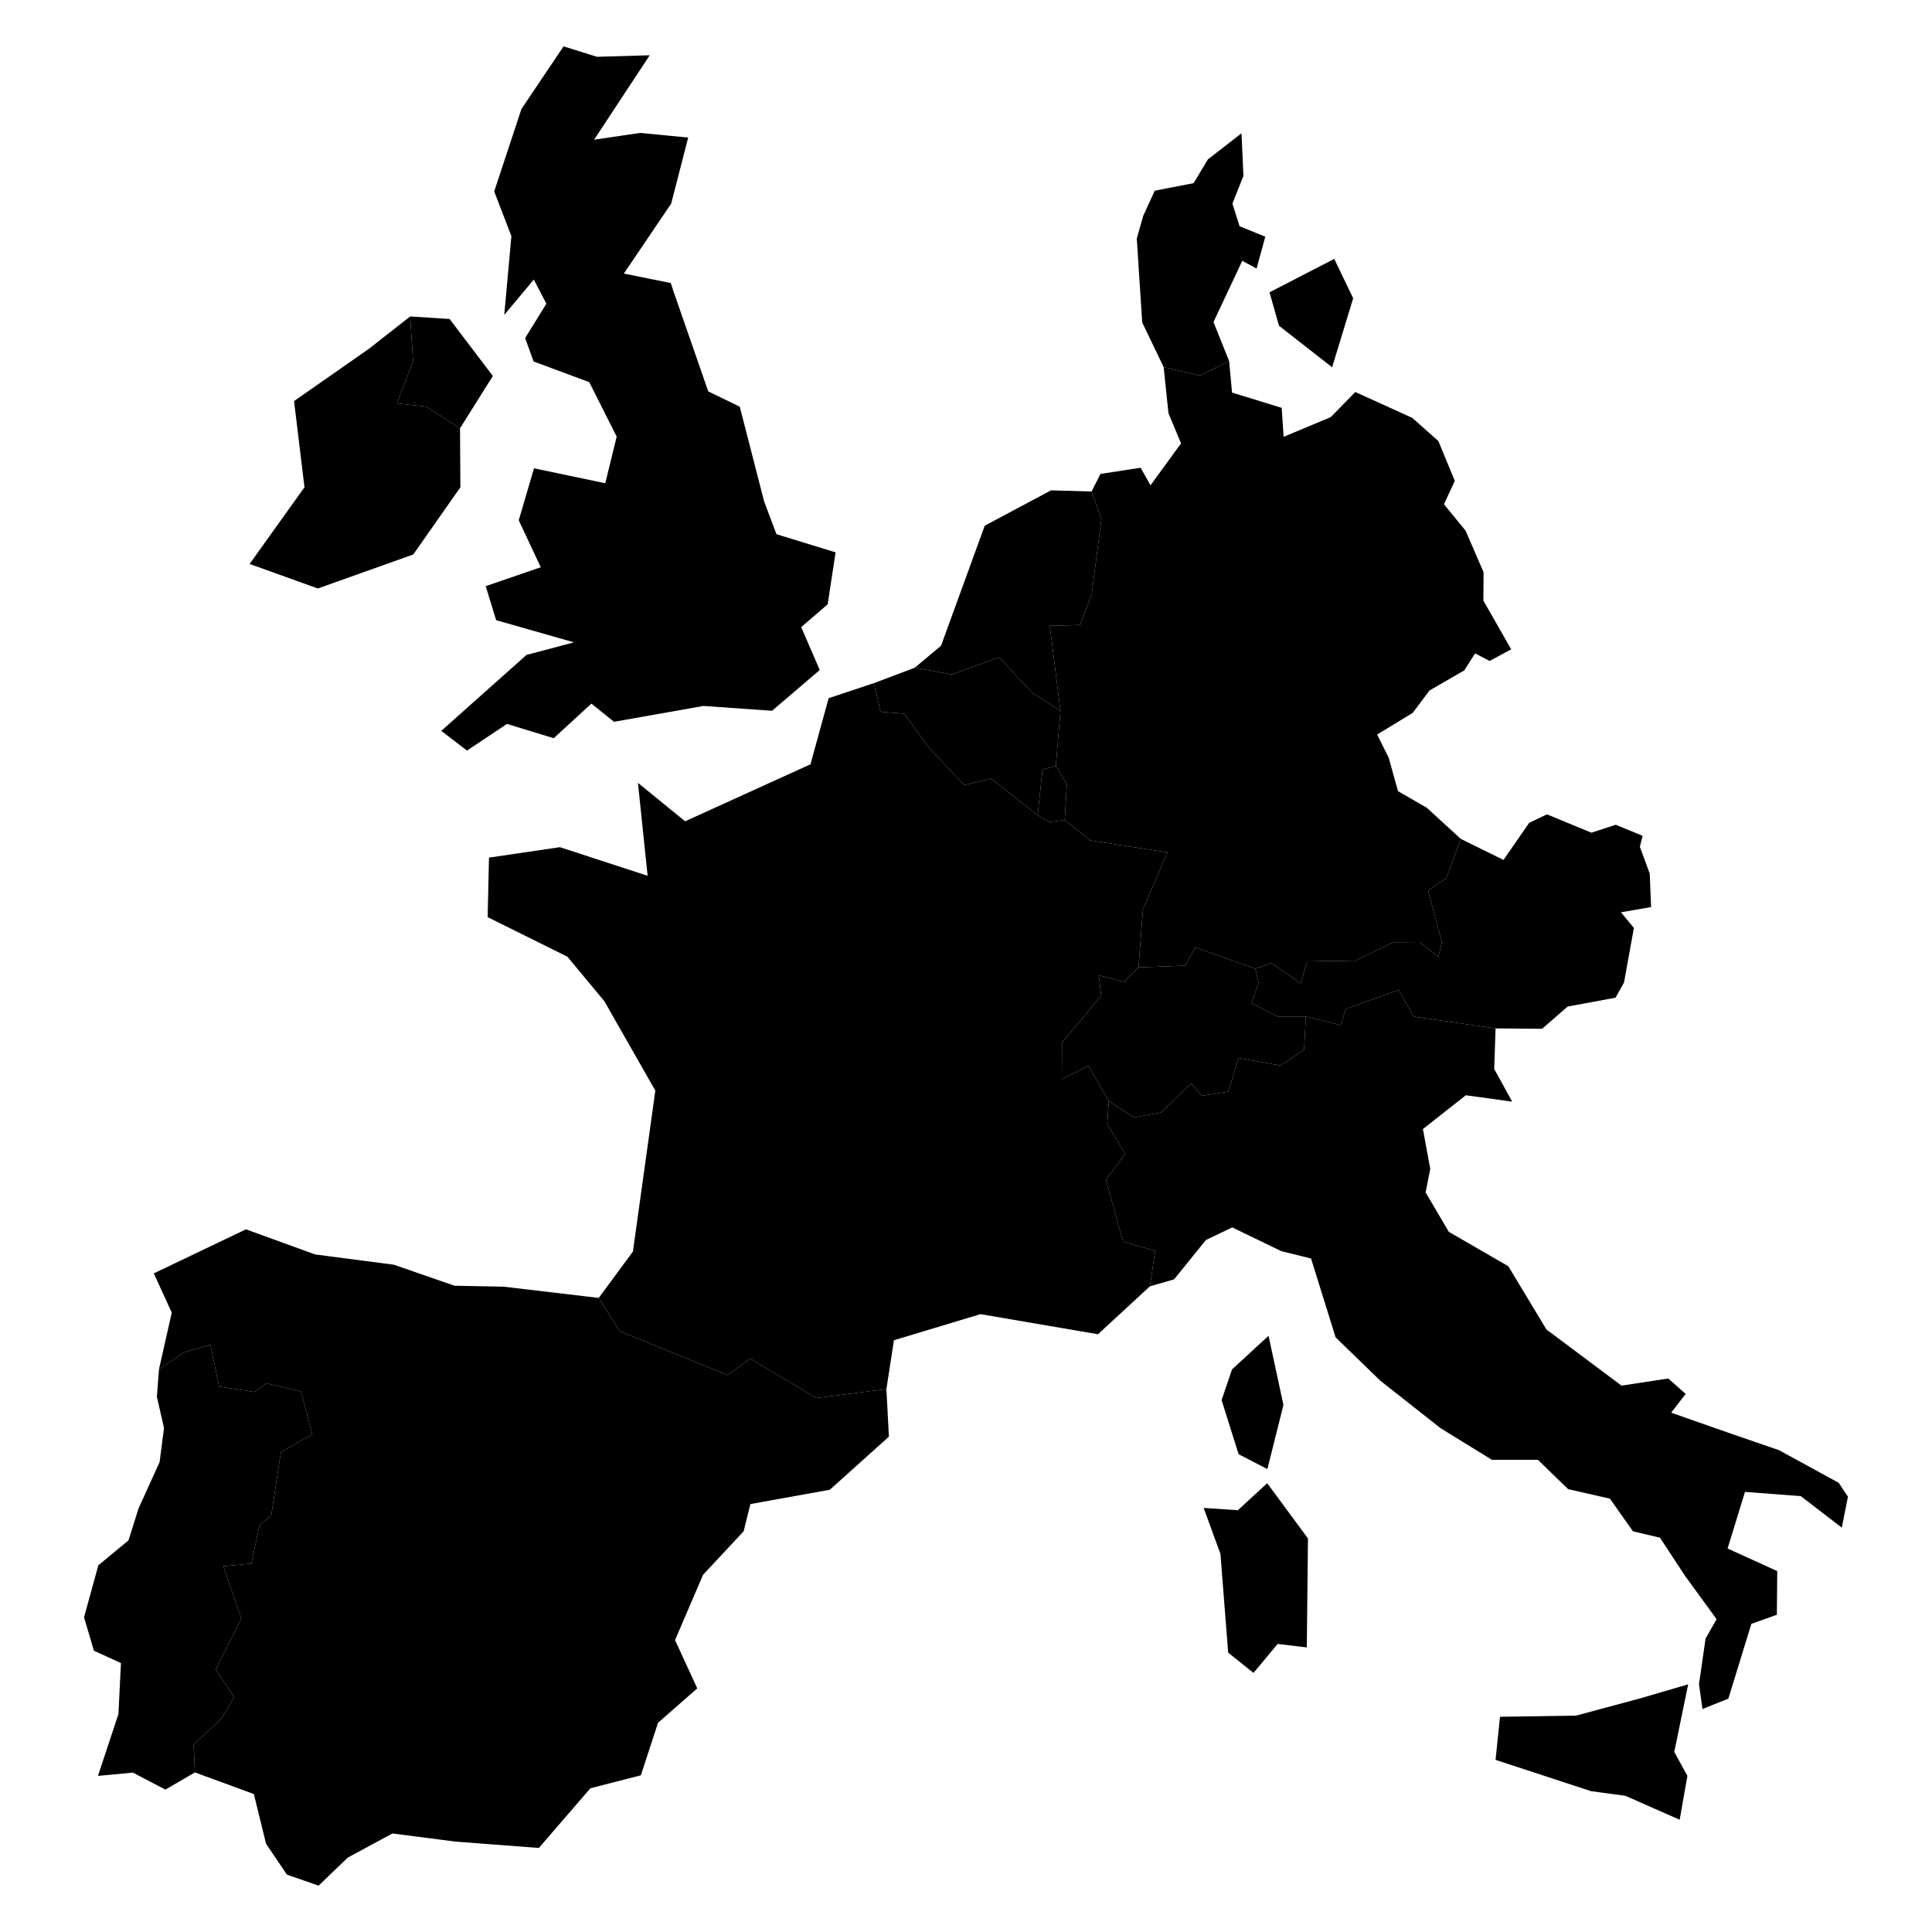
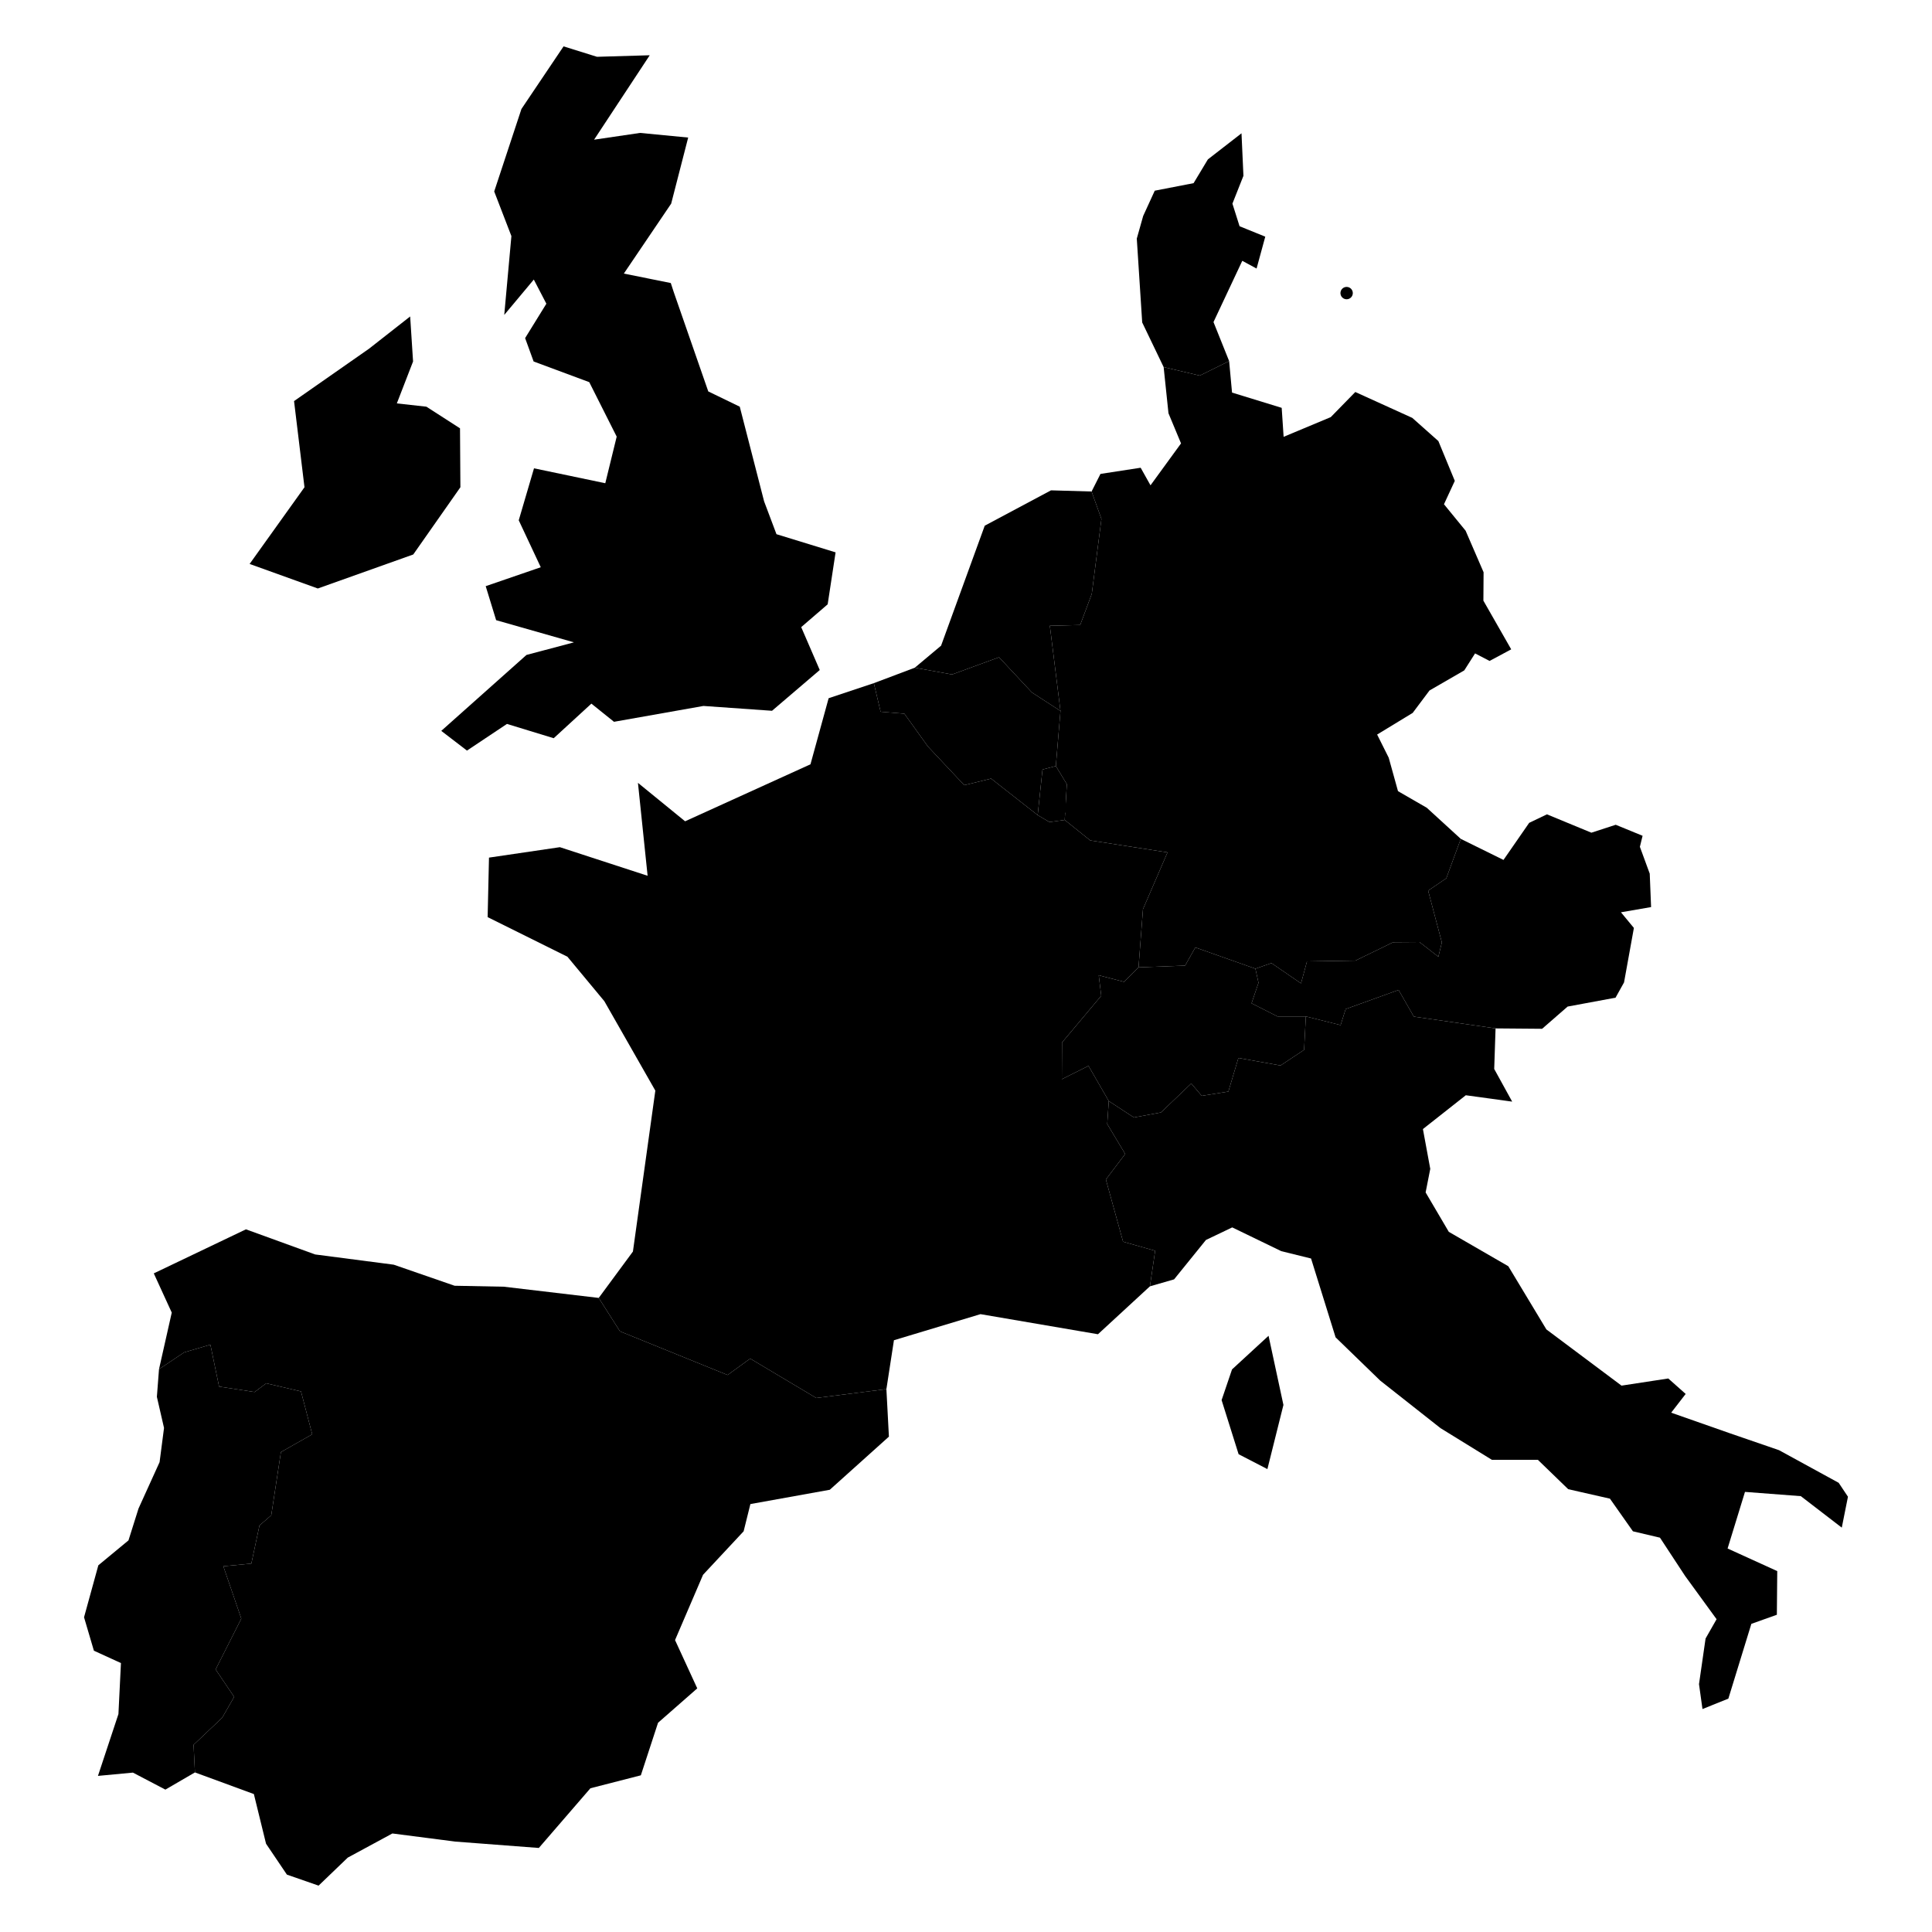
<svg xmlns="http://www.w3.org/2000/svg" viewBox="0 0 1000 1000" width="1000" height="1000" preserveAspectRatio="xMidYMid meet" class="mp" role="img" aria-label="Map of Western Europe">
  <defs class="mp-defs" />
  <rect class="mp-bg" x="0" y="0" width="1000" height="1000" fill="none" />
  <g class="mp-layer mp-neighbours" />
  <g class="mp-layer mp-land">
    <path class="mp-country" data-iso="FR" data-name="France" d="M551.1,424.4L564.3,435L604.3,441.2L591.6,470.6L589.3,500.7L581.8,508.2L568.7,504.8L570,515.4L549.7,539.6L549.6,558.6L563.4,551.7L573.9,569.9L573.1,581.8L582.4,597.3L572.4,610.5L581.3,642.7L597.9,647.4L595.2,665.8L568.3,690.6L507.5,680.2L462.7,693.7L458.8,719L422.5,723.6L388.3,703.2L376.6,711.7L320.9,689.1L309.9,671.8L327.6,647.8L339.2,564.5L312.8,518.2L293.7,495.2L252.4,474.7L253.1,443.9L289.8,438.5L335.2,453.3L330.2,405.2L354.6,425.1L419.5,395.6L428.9,361.4L452.3,353.6L455.8,368.4L468.1,369.4L480.3,386.4L499.1,406.4L513,403L537.1,421.9L543.2,425.5ZM637.7,708.8L656.6,691.4L664.3,727.2L656,760.4L641.1,752.7L632.3,724.7Z">
      </path>
    <path class="mp-country" data-iso="AT" data-name="Austria" d="M853.9,452.2L854.6,469.5L839,472.2L845.7,480.3L840.6,508.5L836.2,516.4L811.4,521L798.2,532.5L774.1,532.3L731.8,526.2L723.9,512.4L696.5,522.3L693.9,530.6L675.9,526.1L661.2,526.1L647.8,519.3L651.4,508.7L649.8,501.4L658.1,498.5L673.4,509L676.5,497.6L701.6,497.2L721.1,487.7L734.7,487.6L744.5,495.2L746.3,487.8L739.2,461L748.6,454.6L756.1,434.2L778.2,445.1L791.5,425.9L800.7,421.5L823.7,431L836.3,426.9L850.2,432.6L848.8,438.3Z">
      </path>
    <path class="mp-country" data-iso="DE" data-name="Germany" d="M744.5,228.3L753,248.9L747.4,261L758.6,274.7L767.9,296.2L767.8,310.9L782.2,336.1L771,342.1L763.5,338.2L757.9,347L739.9,357.4L731.2,369L712.8,380.2L718.8,392.2L723.6,409.5L738.5,418.1L756.1,434.2L748.6,454.6L739.2,461L746.3,487.8L744.5,495.2L734.7,487.6L721.1,487.7L701.6,497.2L676.5,497.6L673.4,509L658.1,498.5L649.8,501.4L618.7,490.4L613.4,499.8L589.3,500.7L591.6,470.6L604.3,441.2L564.3,435L551.1,424.4L552.2,405.9L546.5,396.5L548.9,368L543.4,323.9L559.1,323.5L565.1,307.4L570.1,268.6L565,254.4L569.6,245.3L590.4,242.1L595.5,251.2L611.3,229.5L604.8,213.9L602.3,190L621,194.4L636.2,186.9L637.7,203.2L663.4,211.1L664.4,226.1L688.8,215.9L701.5,202.9L731,216.3Z">
      </path>
    <path class="mp-country" data-iso="CH" data-name="Switzerland" d="M649.8,501.4L651.4,508.7L647.8,519.3L661.2,526.1L675.9,526.1L675,543.4L662.8,551.5L641,547.6L635.8,565L622,567.2L616.6,560.8L600.9,575.8L586.9,578.4L573.9,569.9L563.4,551.7L549.6,558.6L549.7,539.6L570,515.4L568.7,504.8L581.8,508.2L589.3,500.7L613.4,499.8L618.7,490.4Z">
      </path>
    <path class="mp-country" data-iso="LU" data-name="Luxembourg" d="M546.5,396.5L552.2,405.9L551.1,424.4L543.2,425.5L537.1,421.9L539.6,398.3Z">
      </path>
    <path class="mp-country" data-iso="BE" data-name="Belgium" d="M548.9,368L546.5,396.5L539.6,398.3L537.1,421.9L513,403L499.1,406.4L480.3,386.4L468.1,369.4L455.8,368.4L452.3,353.6L473.5,345.6L492.8,349.1L517.1,340.2L534.1,358.4Z">
      </path>
    <path class="mp-country" data-iso="NL" data-name="Netherlands" d="M565,254.4L570.1,268.6L565.1,307.4L559.1,323.5L543.4,323.9L548.9,368L534.1,358.4L517.1,340.2L492.8,349.1L473.5,345.6L487.1,334.2L509.7,272.1L544,253.8Z">
      </path>
    <path class="mp-country" data-iso="PT" data-name="Portugal" d="M82.3,708.7L95.3,700L108.9,696L113.4,717.7L131.8,720.5L137.8,716L155.8,720.2L161.6,742.4L145.4,751.6L140.4,784.3L134.3,789.6L130.1,809.3L115.6,810.7L124.9,837.8L111.6,864.1L121.2,878.3L115,889.1L100.2,903.1L100.9,917.4L85.6,926.3L68.8,917.5L50.7,919.2L61.3,887.2L62.6,860.8L48.6,854.4L43.5,837.1L50.9,810.2L66.5,797.3L71.7,780.8L82.6,756.8L84.9,739.1L81.2,723Z">
      </path>
    <path class="mp-country" data-iso="ES" data-name="Spain" d="M100.9,917.4L100.2,903.1L115,889.1L121.2,878.3L111.6,864.1L124.9,837.8L115.6,810.7L130.1,809.3L134.3,789.6L140.4,784.3L145.4,751.6L161.6,742.4L155.8,720.2L137.8,716L131.8,720.5L113.4,717.7L108.9,696L95.3,700L82.3,708.7L88.9,679.4L79.6,659.1L127.3,636.3L163.1,649.3L203.8,654.6L235.3,665.5L260.8,666L309.9,671.8L320.9,689.1L376.6,711.7L388.3,703.2L422.5,723.6L458.8,719L460.1,743.6L429.5,771.1L388.4,778.5L384.9,792.6L363.9,815.1L349.4,848.9L360.9,873.9L340.6,891.7L331.7,918.9L305.6,925.6L278.9,956.5L235.6,953.2L203.1,949L180,961.5L164.9,976L148.5,970.3L137.7,954.3L131.4,928.6Z">
      </path>
    <path class="mp-country" data-iso="IE" data-name="Ireland" d="M238.1,221.7L238.3,252.2L213.9,287L164.5,304.6L129.2,291.9L157.6,252.2L152.2,207.6L191,180.5L212.3,163.8L213.8,187.1L205.4,208.8L220.7,210.5Z">
      </path>
-     <path class="mp-country" data-iso="IT" data-name="Italy" d="M675.9,526.1L693.9,530.6L696.5,522.3L723.9,512.4L731.8,526.2L774.1,532.3L773.4,553.3L782.7,570.2L758.7,566.9L736.5,584.4L740.3,605L737.9,617.2L749.9,637.6L780.7,655.4L800.4,688.1L839.3,717.2L863.5,713.5L872.5,721.5L865,731.2L895.5,741.9L920.8,750.6L951.7,767.5L956.5,774.7L953.3,790.7L932.1,774.4L903.2,772.2L894.2,801.5L919.9,813.2L919.7,835.8L906.5,840.5L894.6,879.2L881.2,884.6L879.4,871.7L882.8,848.1L888.5,838.1L872.2,815.7L859.2,795.9L845.2,792.6L833.3,775.7L811.7,770.8L796,755.6L772.2,755.6L745.6,739.2L714.4,714.6L691.3,692.2L678.6,651.4L663.2,647.6L637.8,635.3L624.2,641.8L607.7,662.2L595.2,665.8L597.9,647.4L581.3,642.7L572.4,610.5L582.4,597.3L573.1,581.8L573.9,569.9L586.9,578.4L600.9,575.8L616.6,560.8L622,567.2L635.8,565L641,547.6L662.8,551.5L675,543.4ZM849.2,879L873.8,871.8L866.6,906.8L873.4,919.2L869.4,941.9L841.3,929.5L823.5,927.1L774.1,910.9L776.4,888.6L815.8,888ZM640.7,781.7L655.9,767.7L677,796.3L676.4,852.7L661.3,850.9L648.8,865.9L635.7,855.4L631.7,804.3L623,780.5Z">
+     <path class="mp-country" data-iso="IT" data-name="Italy" d="M675.9,526.1L693.9,530.6L696.5,522.3L723.9,512.4L731.8,526.2L774.1,532.3L773.4,553.3L782.7,570.2L758.7,566.9L736.5,584.4L740.3,605L737.9,617.2L749.9,637.6L780.7,655.4L800.4,688.1L839.3,717.2L863.5,713.5L872.5,721.5L865,731.2L895.5,741.9L920.8,750.6L951.7,767.5L956.5,774.7L953.3,790.7L932.1,774.4L903.2,772.2L894.2,801.5L919.9,813.2L919.7,835.8L906.5,840.5L894.6,879.2L881.2,884.6L879.4,871.7L882.8,848.1L888.5,838.1L872.2,815.7L859.2,795.9L845.2,792.6L833.3,775.7L811.7,770.8L796,755.6L772.2,755.6L745.6,739.2L714.4,714.6L691.3,692.2L678.6,651.4L663.2,647.6L637.8,635.3L624.2,641.8L607.7,662.2L595.2,665.8L597.9,647.4L581.3,642.7L572.4,610.5L582.4,597.3L573.1,581.8L573.9,569.9L586.9,578.4L600.9,575.8L616.6,560.8L622,567.2L635.8,565L641,547.6L662.8,551.5L675,543.4Z">
      </path>
-     <path class="mp-country" data-iso="DK" data-name="Denmark" d="M636.2,186.9L621,194.4L602.3,190L591.2,166.9L588.4,123.5L591.7,111.8L597.7,98.7L617.8,94.8L625.2,82.5L642.6,69L643.6,91L637.9,105.4L641.6,117.1L654.9,122.5L650.4,139L643,135L628.1,166.7ZM690.6,134L700.4,154.4L689.5,190.1L662,168.6L657.1,151.3Z">
+     <path class="mp-country" data-iso="DK" data-name="Denmark" d="M636.2,186.9L621,194.4L602.3,190L591.2,166.9L588.4,123.5L591.7,111.8L597.7,98.7L617.8,94.8L625.2,82.5L642.6,69L643.6,91L637.9,105.4L641.6,117.1L654.9,122.5L650.4,139L643,135L628.1,166.7Z">
      </path>
-     <path class="mp-country" data-iso="GB" data-name="United Kingdom" d="M238.1,221.7L220.7,210.5L205.4,208.8L213.8,187.1L212.3,163.8L232.7,165.1L255.1,194.6ZM313.2,250.1L313.3,250.1L319.2,226L305.3,198.4L305,197.8L276.2,187.1L271.8,175L282.8,157.2L276.3,144.7L261,163L264.7,122.2L255.8,99.1L269.9,56.4L291.7,24L309,29.4L336.3,28.6L307.5,72.3L331.3,68.8L356.2,71.2L347.4,105.4L322.9,141.6L347.2,146.5L348.7,151.1L366.6,202.6L382.9,210.5L395.5,259.5L401.9,276.5L432.5,285.9L428.4,312.8L414.7,324.6L424.3,346.8L399.6,367.9L364.1,365.4L317.8,373.6L306.1,364.2L286.6,382.1L262.4,374.7L241.7,388.5L228.4,378.3L272.5,339L297,332.5L296.8,332.4L256.8,321L251.4,303.4L279.9,293.6L268.5,269.3L276.4,242.4Z">
+     <path class="mp-country" data-iso="GB" data-name="United Kingdom" d="M313.2,250.1L313.3,250.1L319.2,226L305.3,198.4L305,197.8L276.2,187.1L271.8,175L282.8,157.2L276.3,144.7L261,163L264.7,122.2L255.8,99.1L269.9,56.4L291.7,24L309,29.4L336.3,28.6L307.5,72.3L331.3,68.8L356.2,71.2L347.4,105.4L322.9,141.6L347.2,146.5L348.7,151.1L366.6,202.6L382.9,210.5L395.5,259.5L401.9,276.5L432.5,285.9L428.4,312.8L414.7,324.6L424.3,346.8L399.6,367.9L364.1,365.4L317.8,373.6L306.1,364.2L286.6,382.1L262.4,374.7L241.7,388.5L228.4,378.3L272.5,339L297,332.5L296.8,332.4L256.8,321L251.4,303.4L279.9,293.6L268.5,269.3L276.4,242.4Z">
      </path>
  </g>
-   <g class="mp-layer mp-hydro" />
+   <g class="mp-layer mp-hydro">
+     <path class="mp-water" data-kind="river" fill="none" d="M610,481.2L619.1,484.1L642.8,475.5L677.5,451.8L703.8,443.5L712.7,432.5L715.9,433.9L722,434.5L726.1,435.8L730.4,437L739.7,441.1L750.3,445.4L754.4,447L790.3,456.8L798.4,456.6L815.2,447.4L823.4,447L850.7,451.2L869.5,460L880.5,463.6L903.4,453.9L910.1,456L914.3,461.2L915.1,482.1L919.3,498L921.1,519.5L920,529.5L920.5,532.4L922,535.1L924.7,538.5L929.3,545.3L932.2,549.5L935.9,551.7L941.3,556.3L943.9,558.8L947.3,558.9L955.8,559L963.7,559.5L966.8,559.7L981.2,570.4L988.2,571.5L1005.2,563.9L1011.1,565.6L1031.7,573.4L1037.8,561.6L1046.3,565.1L1041.7,574.1L1048.5,579.4L1061.2,594.1L1072.2,588.3L1096,589.2L1140.2,579.8L1150.8,564.9L1182.7,545.8L1183.8,546.4L1185.2,546.8L1186.8,544.6L1192.3,539.8L1197.4,535.1L1200.3,533.3L1203.5,529.2L1201.5,525.9L1194,517.2L1191.2,497.3L1191.5,494.2L1194,488.5L1194.2,485.3L1198.6,485.3L1205.7,486.1L1209.5,487.5L1220.3,476.9L1235.7,478.8" />
+   </g>
  <g class="mp-layer mp-borders" fill="none">
    <path class="mp-border" data-kind="intl" d="M452.3,353.6L455.8,368.4L468.1,369.4L480.3,386.4L499.1,406.4L513,403L537.1,421.9L543.2,425.5L551.1,424.4L564.3,435L604.3,441.2L591.6,470.6L589.3,500.7L581.8,508.2L568.7,504.8L570,515.4L549.7,539.6L549.6,558.6L563.4,551.7L573.9,569.9L573.1,581.8L582.4,597.3L572.4,610.5L581.3,642.7L597.9,647.4L595.2,665.8M458.8,719L422.5,723.6L388.3,703.2L376.6,711.7L320.9,689.1L309.9,671.8M774.1,532.3L731.8,526.2L723.9,512.4L696.5,522.3L693.9,530.6L675.9,526.1L661.2,526.1L647.8,519.3L651.4,508.7L649.8,501.4L658.1,498.5L673.4,509L676.5,497.6L701.6,497.2L721.1,487.7L734.7,487.6L744.5,495.2L746.3,487.8L739.2,461L748.6,454.6L756.1,434.2M649.8,501.4L618.7,490.4L613.4,499.8L589.3,500.7M551.1,424.4L552.2,405.9L546.5,396.5L548.9,368L543.4,323.9L559.1,323.5L565.1,307.4L570.1,268.6L565,254.4M602.3,190L621,194.4L636.2,186.9M675.9,526.1L675,543.4L662.8,551.5L641,547.6L635.8,565L622,567.2L616.6,560.8L600.9,575.8L586.9,578.4L573.9,569.9M537.1,421.9L539.6,398.3L546.5,396.5M473.5,345.6L492.8,349.1L517.1,340.2L534.1,358.4L548.9,368M82.3,708.7L95.3,700L108.9,696L113.4,717.7L131.8,720.5L137.8,716L155.8,720.2L161.6,742.4L145.4,751.6L140.4,784.3L134.3,789.6L130.1,809.3L115.6,810.7L124.9,837.8L111.6,864.1L121.2,878.3L115,889.1L100.2,903.1L100.9,917.4M212.3,163.8L213.8,187.1L205.4,208.8L220.7,210.5L238.1,221.7" />
  </g>
  <g class="mp-layer mp-roads" />
-   <g class="mp-layer mp-places" />
+   <g class="mp-layer mp-places">
+     <circle class="mp-place" data-name="Paris" data-iso="FR" data-rank="1" data-pop="9904000" cx="445.635" cy="449.868" r="3.2">
+       </circle>
+     <circle class="mp-place" data-name="London" data-iso="GB" data-rank="1" data-pop="8567000" cx="383.534" cy="335.956" r="3.2">
+       </circle>
+     <circle class="mp-place" data-name="Rome" data-iso="IT" data-rank="1" data-pop="3339000" cx="756.515" cy="729.923" r="3.2">
+       </circle>
+     <circle class="mp-place" data-name="Madrid" data-iso="ES" data-rank="1" data-pop="5567000" cx="242.556" cy="793.836" r="3.2">
+       </circle>
+     <circle class="mp-place" data-name="Berlin" data-iso="DE" data-rank="1" data-pop="3406000" cx="732.676" cy="282.249" r="3.2">
+       </circle>
+     <circle class="mp-place" data-name="Vienna" data-iso="AT" data-rank="1" data-pop="2400000" cx="836.39" cy="451.708" r="3.2">
+       </circle>
+     <circle class="mp-place" data-name="Amsterdam" data-iso="NL" data-rank="1" data-pop="1031000" cx="515.28" cy="303.245" r="3.2">
+       </circle>
+     <circle class="mp-place" data-name="Lisbon" data-iso="PT" data-rank="1" data-pop="2812000" cx="55.834" cy="839.877" r="3.2">
+       </circle>
+     <circle class="mp-place" data-name="Brussels" data-iso="BE" data-rank="1" data-pop="1743000" cx="500.305" cy="367.274" r="3.2">
+       </circle>
+     <circle class="mp-place" data-name="Kobenhavn" data-iso="DK" data-rank="1" data-pop="1085000" cx="697.013" cy="151.704" r="3.2">
+       </circle>
+     <circle class="mp-place" data-name="Dublin" data-iso="IE" data-rank="1" data-pop="1059000" cx="233.696" cy="243.385" r="3.2">
+       </circle>
+     <circle class="mp-place" data-name="Bern" data-iso="CH" data-rank="1" data-pop="275329" cx="590.532" cy="530.257" r="3.2">
+       </circle>
+     <circle class="mp-place" data-name="Luxembourg" data-iso="LU" data-rank="1" data-pop="107260" cx="549.403" cy="418.18" r="3.2">
+       </circle>
+     <circle class="mp-place" data-name="Geneva" data-iso="CH" data-rank="2" data-pop="1240000" cx="553.151" cy="561.225" r="2.2">
+       </circle>
+     <circle class="mp-place" data-name="The Hague" data-iso="NL" data-rank="2" data-pop="1406000" cx="498.659" cy="314.794" r="2.2">
+       </circle>
+   </g>
  <g class="mp-layer mp-labels" />
  <g class="mp-layer mp-annotations" />
  <g class="mp-layer mp-furniture" />
</svg>
